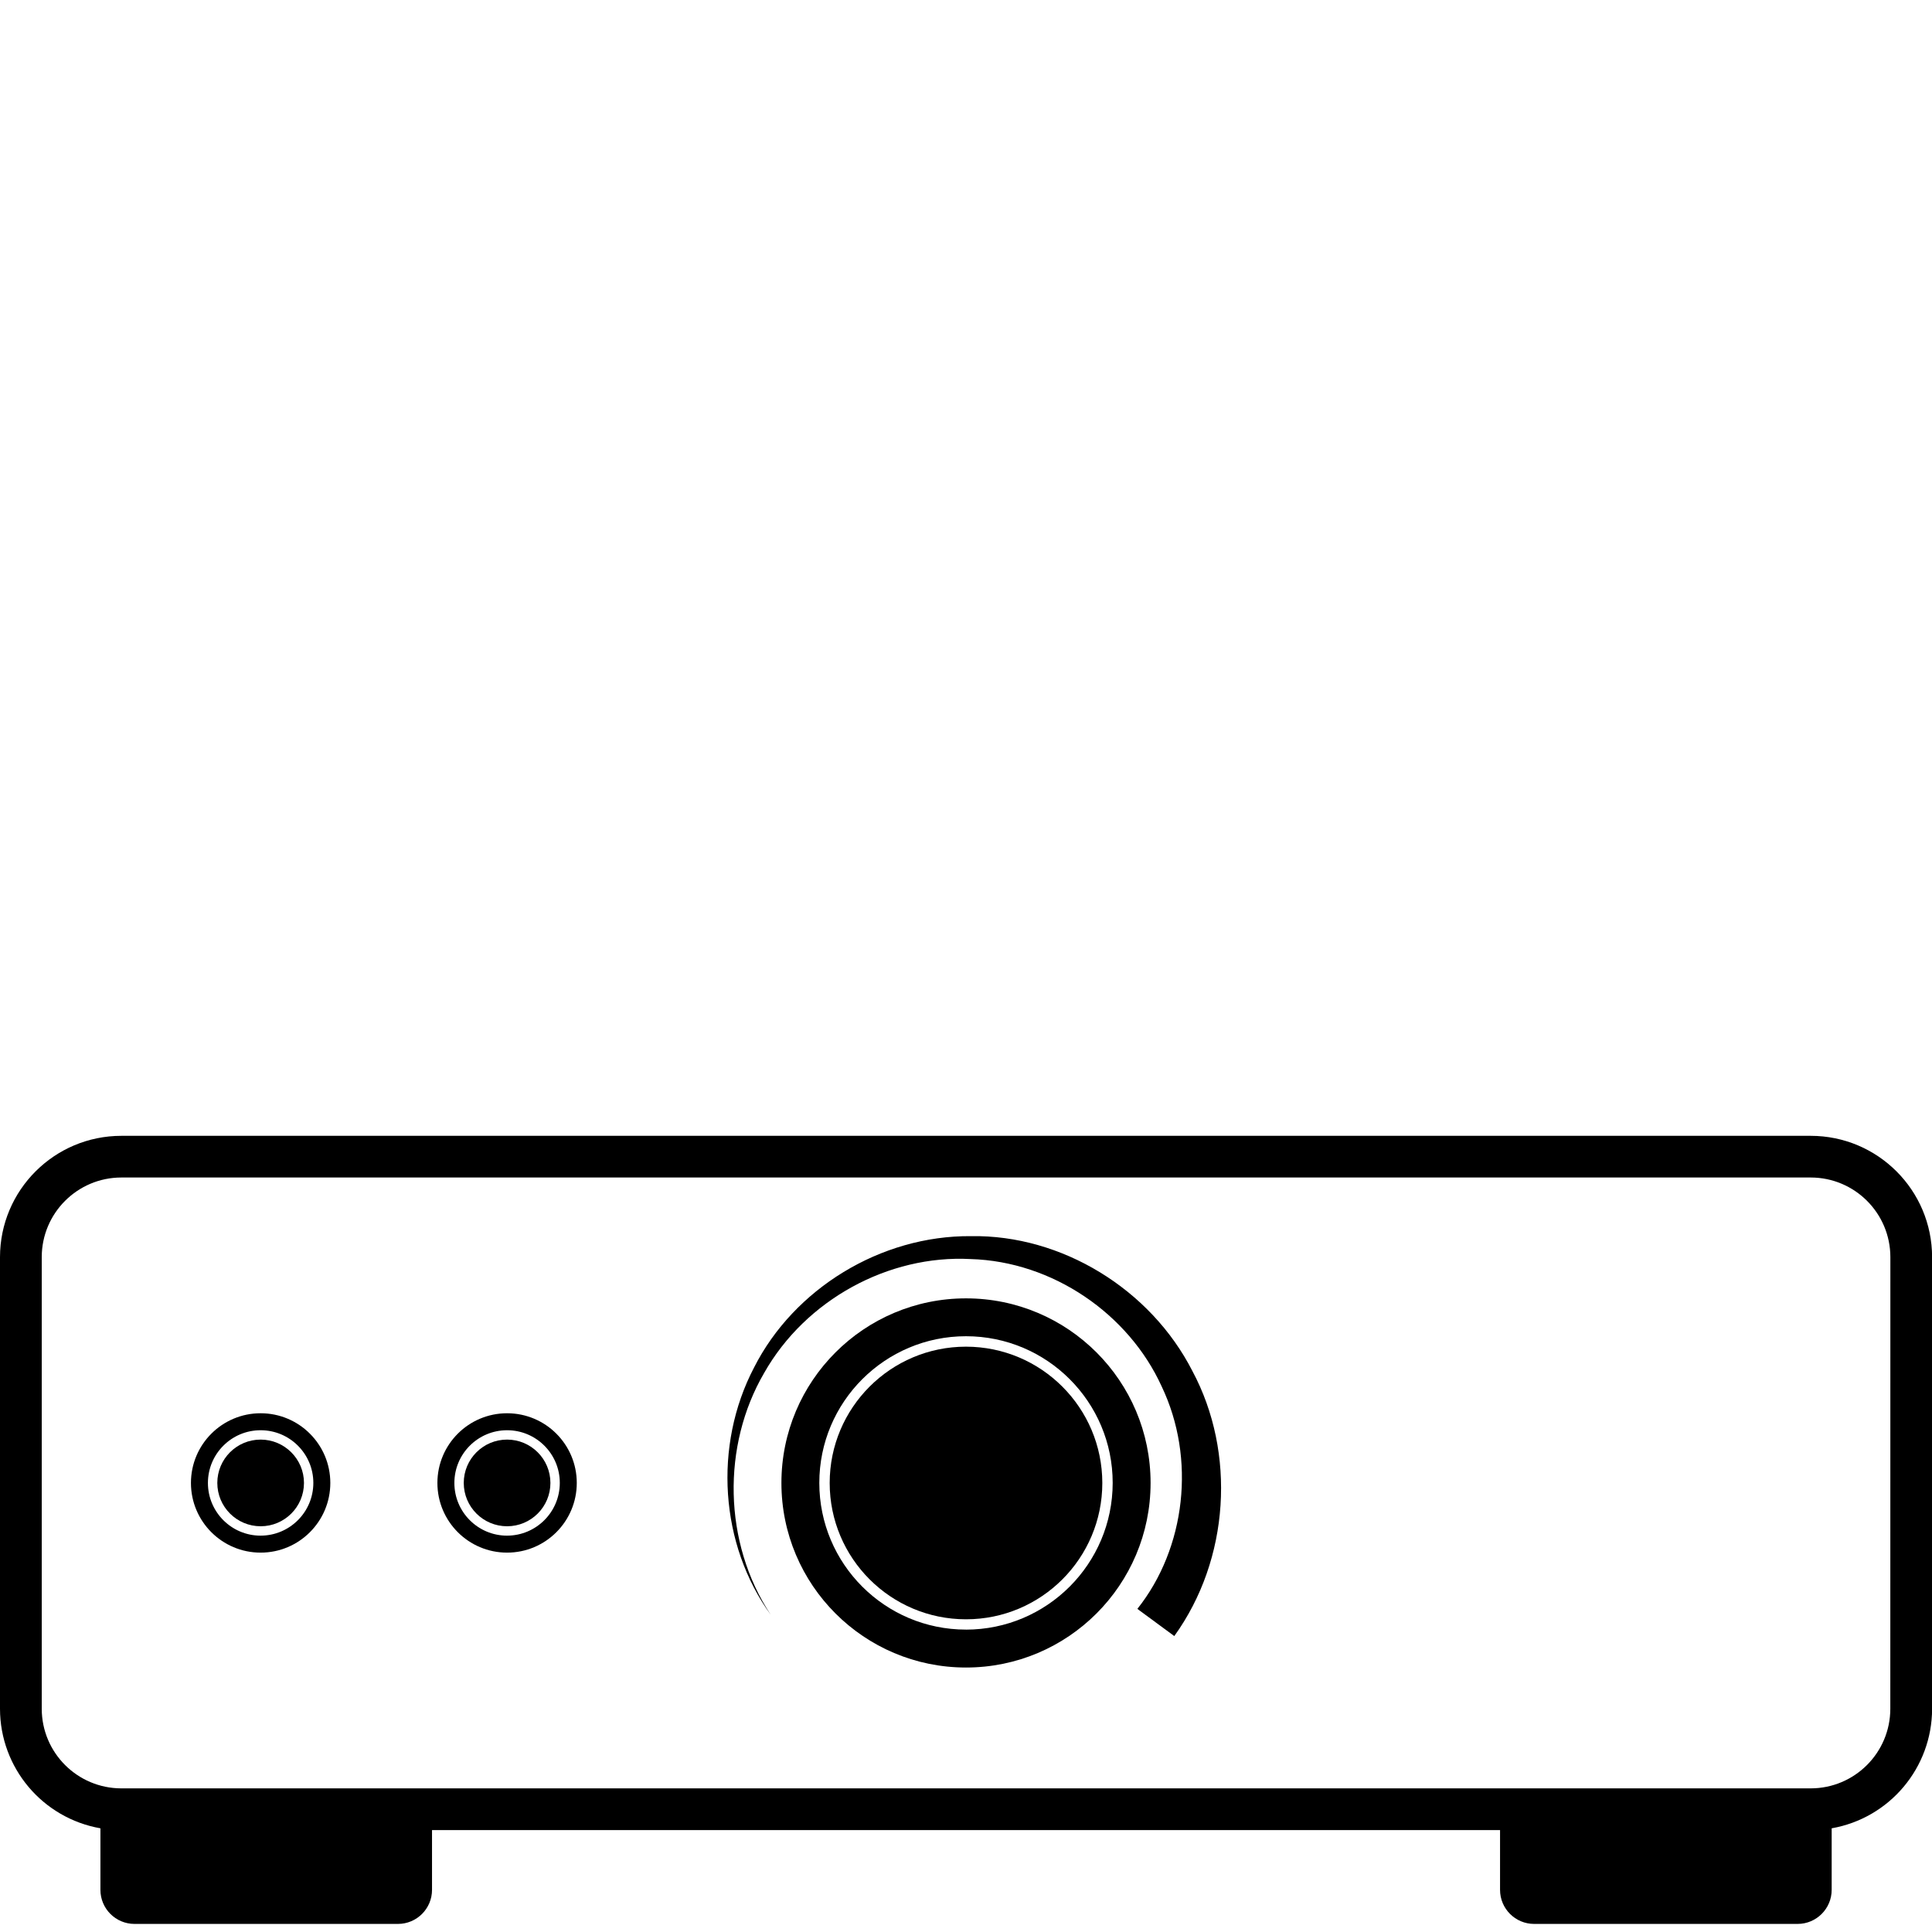
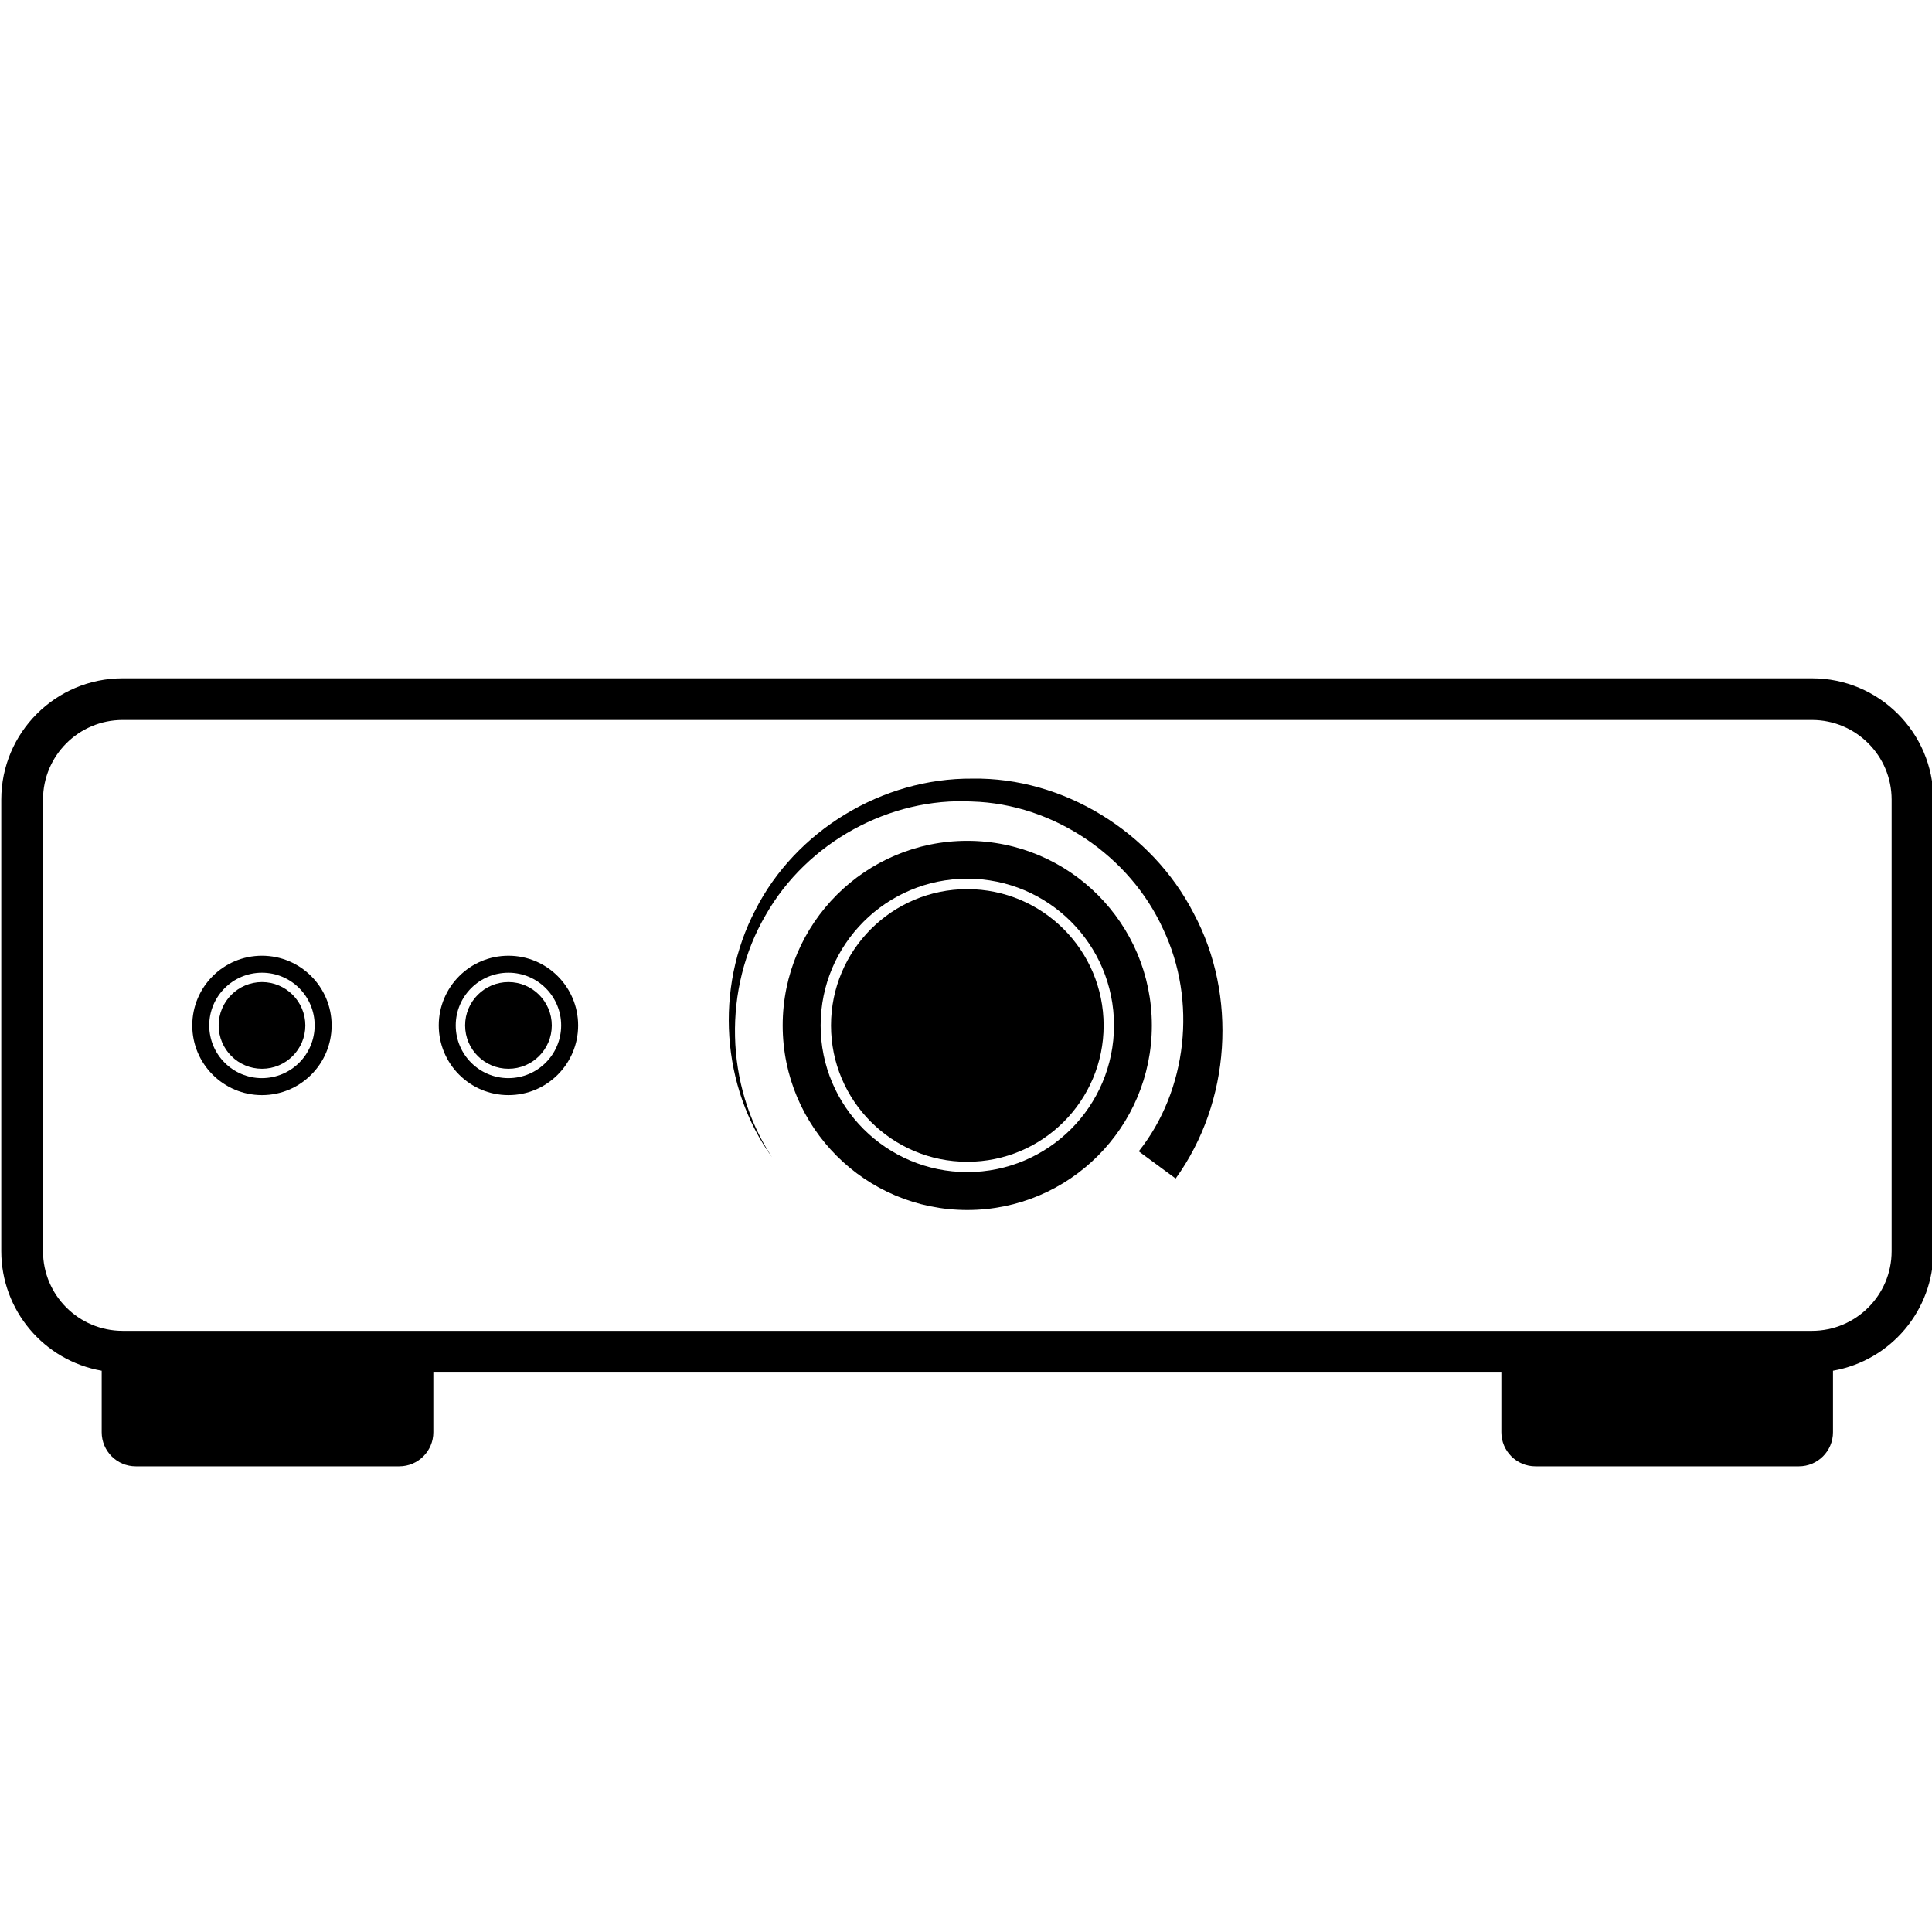
<svg xmlns="http://www.w3.org/2000/svg" id="Layer_1" data-name="Layer 1" viewBox="0 0 1417.32 1417.32">
-   <path d="M712.33,906.84c-66.32-.53-129.87,38.59-159.14,96.35-30.05,57.39-25,130.08,12.16,181.32-34.88-52.92-35.8-124.09-4.78-177.29C591,953.43,652,920.44,712,923.65c60.27,1.73,116,40.26,140.21,93.45,25.22,52.84,17.7,118.53-17.83,163.18l27.08,19.94c40.68-56.37,45.3-134.51,13.36-194.29C844.06,945.61,778.71,905.75,712.33,906.84Z" />
-   <path d="M708.66,987.92a100,100,0,1,0,100,100A100.08,100.08,0,0,0,708.66,987.92Z" />
-   <path d="M708.66,952.48a135.41,135.41,0,1,0,135.41,135.41A135.41,135.41,0,0,0,708.66,952.48Zm0,243a107.61,107.61,0,1,1,107.61-107.61A107.73,107.73,0,0,1,708.66,1195.5Z" />
-   <path d="M1328.36,833.25H89a89.06,89.06,0,0,0-89,89v331.36a89.1,89.1,0,0,0,73.67,87.64v45.14a25,25,0,0,0,25,25H291.93a25,25,0,0,0,25-25v-43.82h783.51v43.82a25,25,0,0,0,25,25h193.28a25,25,0,0,0,25-25v-45.14a89.1,89.1,0,0,0,73.67-87.64V922.21A89.06,89.06,0,0,0,1328.36,833.25Zm58.38,420.32a58.45,58.45,0,0,1-58.38,58.38H89a58.45,58.45,0,0,1-58.38-58.38V922.21A58.45,58.45,0,0,1,89,863.82h1239.4a58.45,58.45,0,0,1,58.38,58.39Z" />
-   <path d="M372,1056.09a31.79,31.79,0,1,0,31.79,31.79A31.83,31.83,0,0,0,372,1056.09Z" />
-   <path d="M372,1036.77a51.12,51.12,0,1,0,51.12,51.12A51.12,51.12,0,0,0,372,1036.77Zm0,89.79a38.67,38.67,0,1,1,38.67-38.67A38.71,38.71,0,0,1,372,1126.55Z" />
-   <path d="M191.2,1056.09A31.79,31.79,0,1,0,223,1087.89,31.83,31.83,0,0,0,191.2,1056.09Z" />
-   <path d="M191.2,1036.77a51.12,51.12,0,1,0,51.12,51.12A51.12,51.12,0,0,0,191.2,1036.77Zm0,89.79a38.67,38.67,0,1,1,38.67-38.67A38.71,38.71,0,0,1,191.2,1126.55Z" />
+   <path d="M713.3,571.2c-66.32-.53-129.87,38.59-159.14,96.35-30.05,57.39-25,130.08,12.16,181.32-34.88-52.92-35.8-124.09-4.78-177.29C592,617.79,652.94,584.8,713,588c60.27,1.73,116,40.26,140.21,93.45,25.22,52.84,17.7,118.53-17.83,163.18l27.08,19.94c40.68-56.37,45.3-134.51,13.36-194.29C845,610,779.68,570.11,713.3,571.2Z" />
+   <path d="M709.63,652.28a100,100,0,1,0,100,100A100.08,100.08,0,0,0,709.63,652.28Z" />
+   <path d="M709.63,616.84A135.41,135.41,0,1,0,845,752.25,135.41,135.41,0,0,0,709.63,616.84Zm0,243A107.61,107.61,0,1,1,817.24,752.25,107.73,107.73,0,0,1,709.63,859.86Z" />
+   <path d="M1329.33,497.61H89.93a89.06,89.06,0,0,0-89,89V917.93a89.1,89.1,0,0,0,73.67,87.64v45.14a25,25,0,0,0,25,25H292.9a25,25,0,0,0,25-25v-43.82h783.51v43.82a25,25,0,0,0,25,25h193.28a25,25,0,0,0,25-25v-45.14a89.1,89.1,0,0,0,73.67-87.64V586.57A89.06,89.06,0,0,0,1329.33,497.61Zm58.38,420.32a58.45,58.45,0,0,1-58.38,58.38H89.93a58.45,58.45,0,0,1-58.38-58.38V586.57a58.45,58.45,0,0,1,58.38-58.39h1239.4a58.45,58.45,0,0,1,58.38,58.39Z" />
+   <path d="M373,720.45a31.79,31.79,0,1,0,31.79,31.79A31.83,31.83,0,0,0,373,720.45Z" />
+   <path d="M373,701.13a51.12,51.12,0,1,0,51.12,51.12A51.12,51.12,0,0,0,373,701.13Zm0,89.79a38.67,38.67,0,1,1,38.67-38.67A38.71,38.71,0,0,1,373,790.91Z" />
+   <path d="M192.17,720.45A31.79,31.79,0,1,0,224,752.25,31.83,31.83,0,0,0,192.17,720.45Z" />
+   <path d="M192.17,701.13a51.12,51.12,0,1,0,51.12,51.12A51.12,51.12,0,0,0,192.17,701.13Zm0,89.79a38.67,38.67,0,1,1,38.67-38.67A38.71,38.71,0,0,1,192.17,790.91Z" />
</svg>
